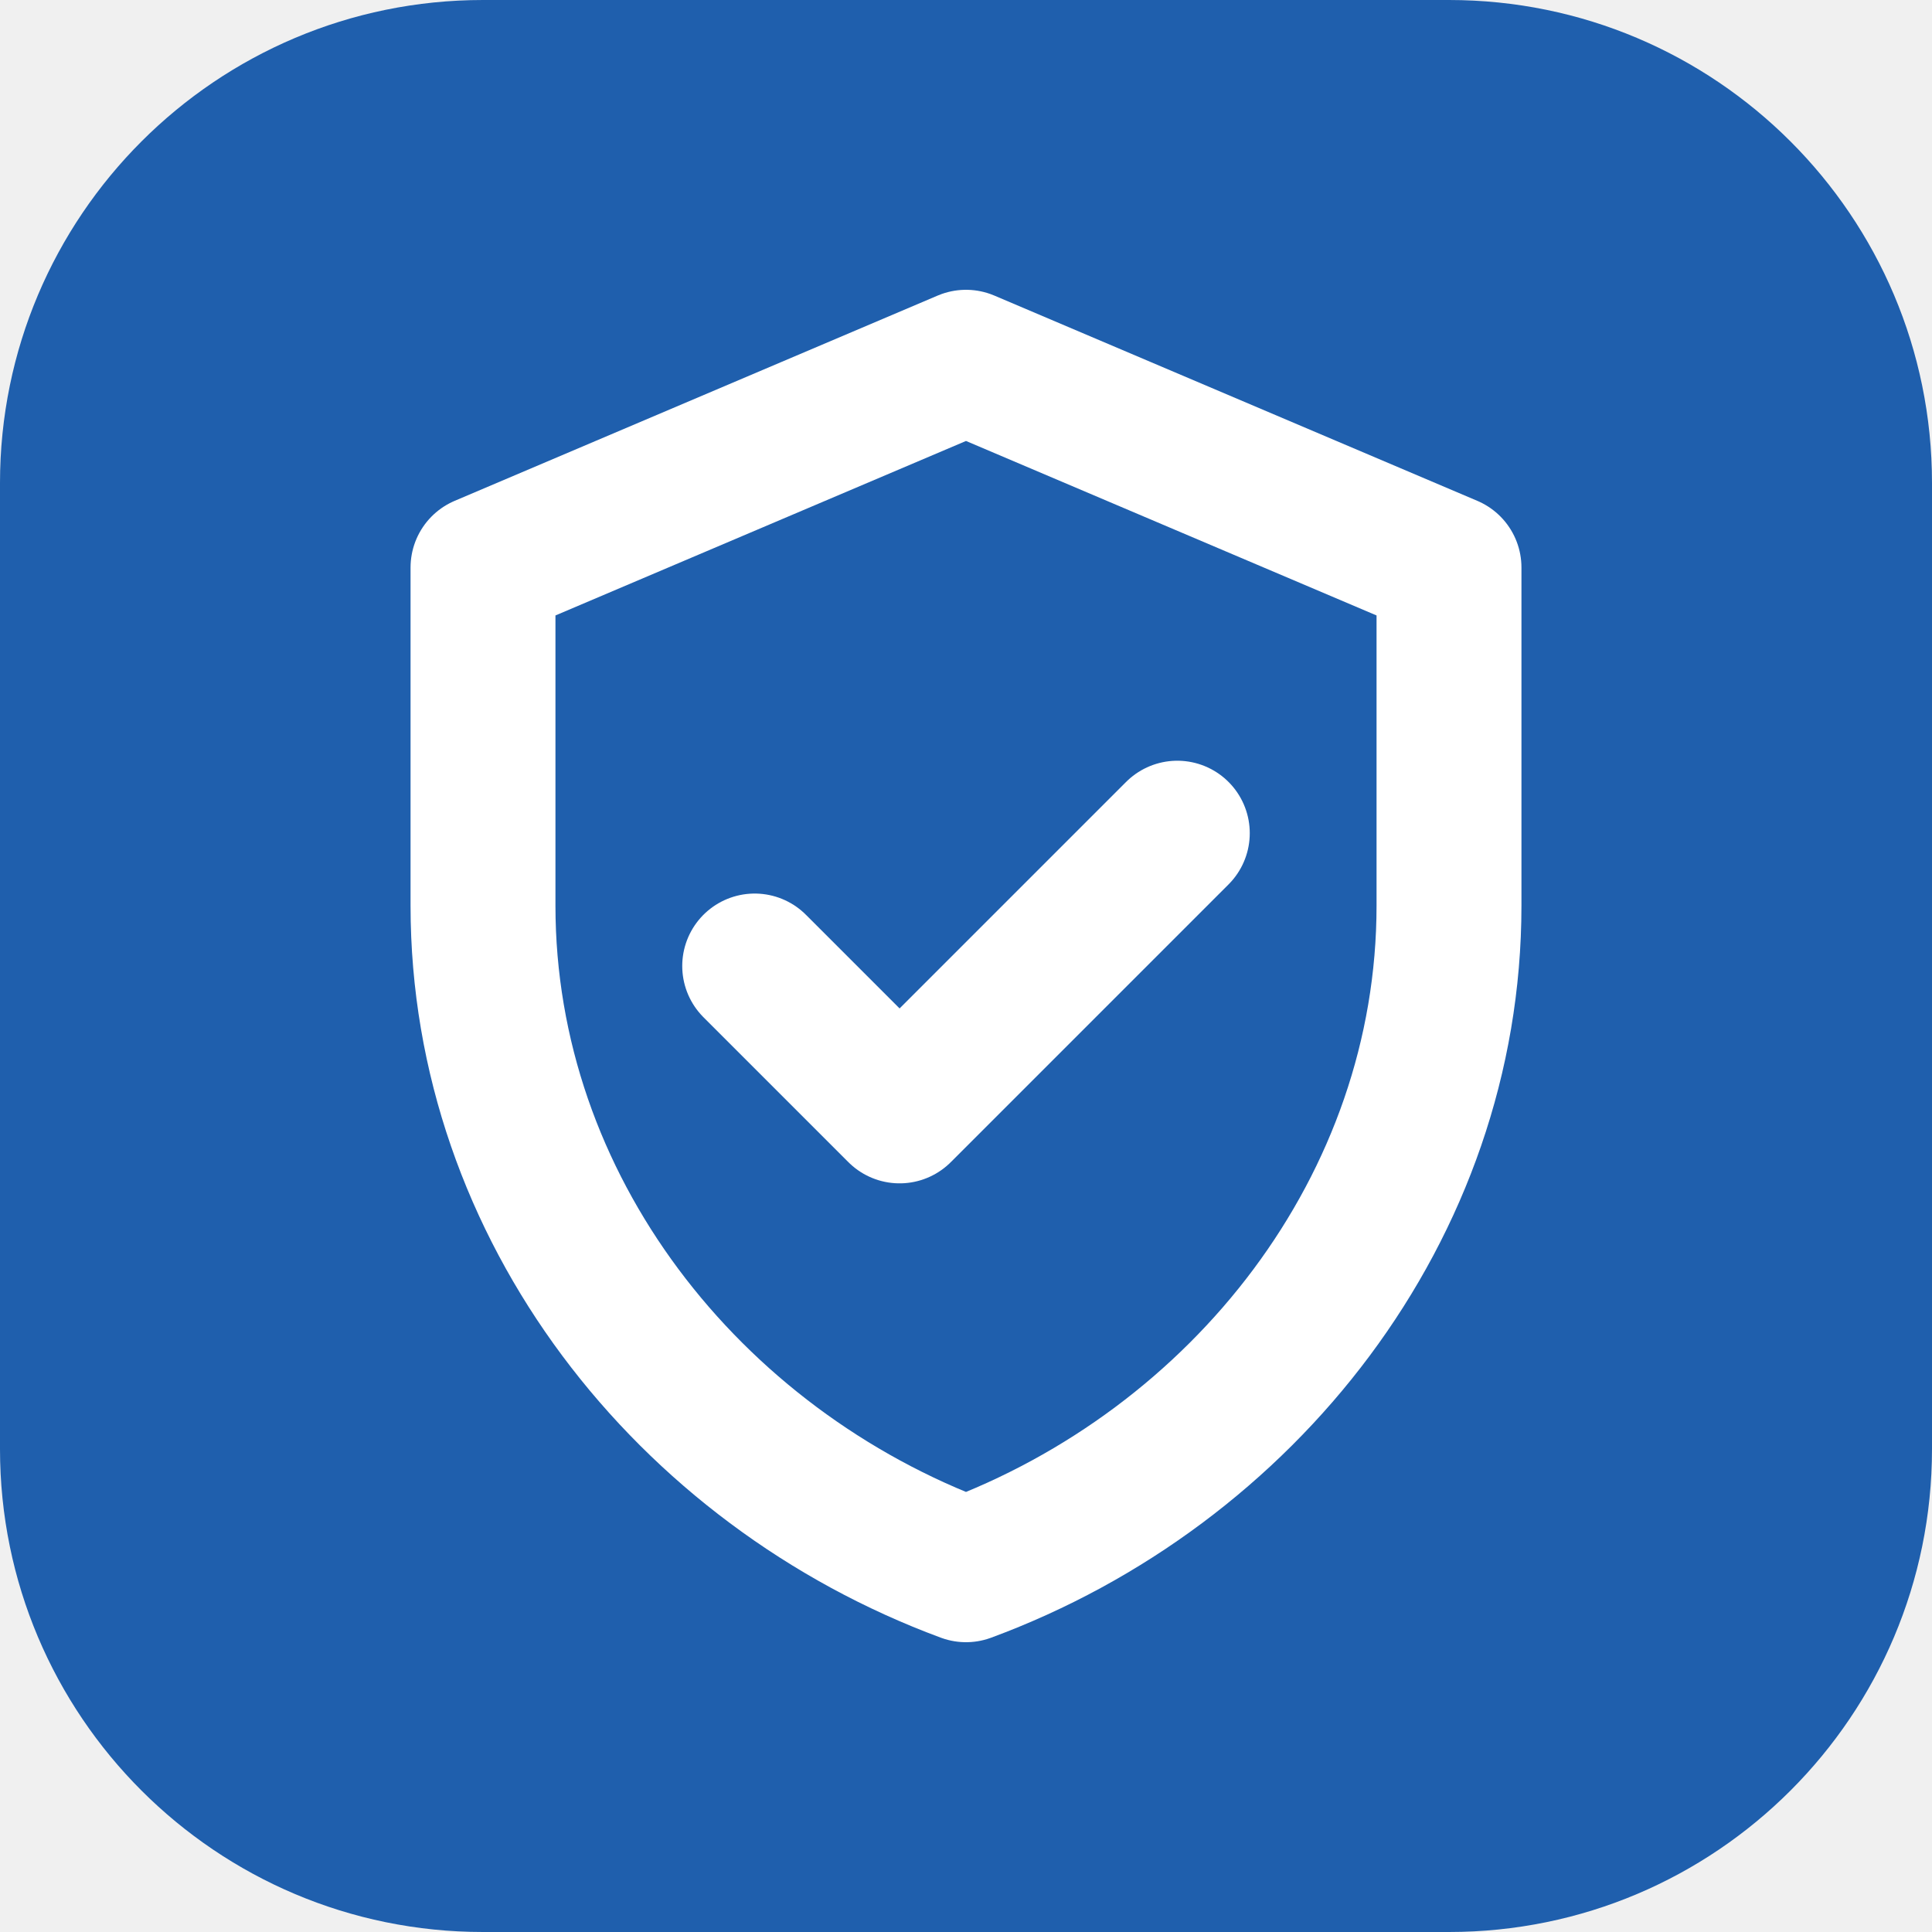
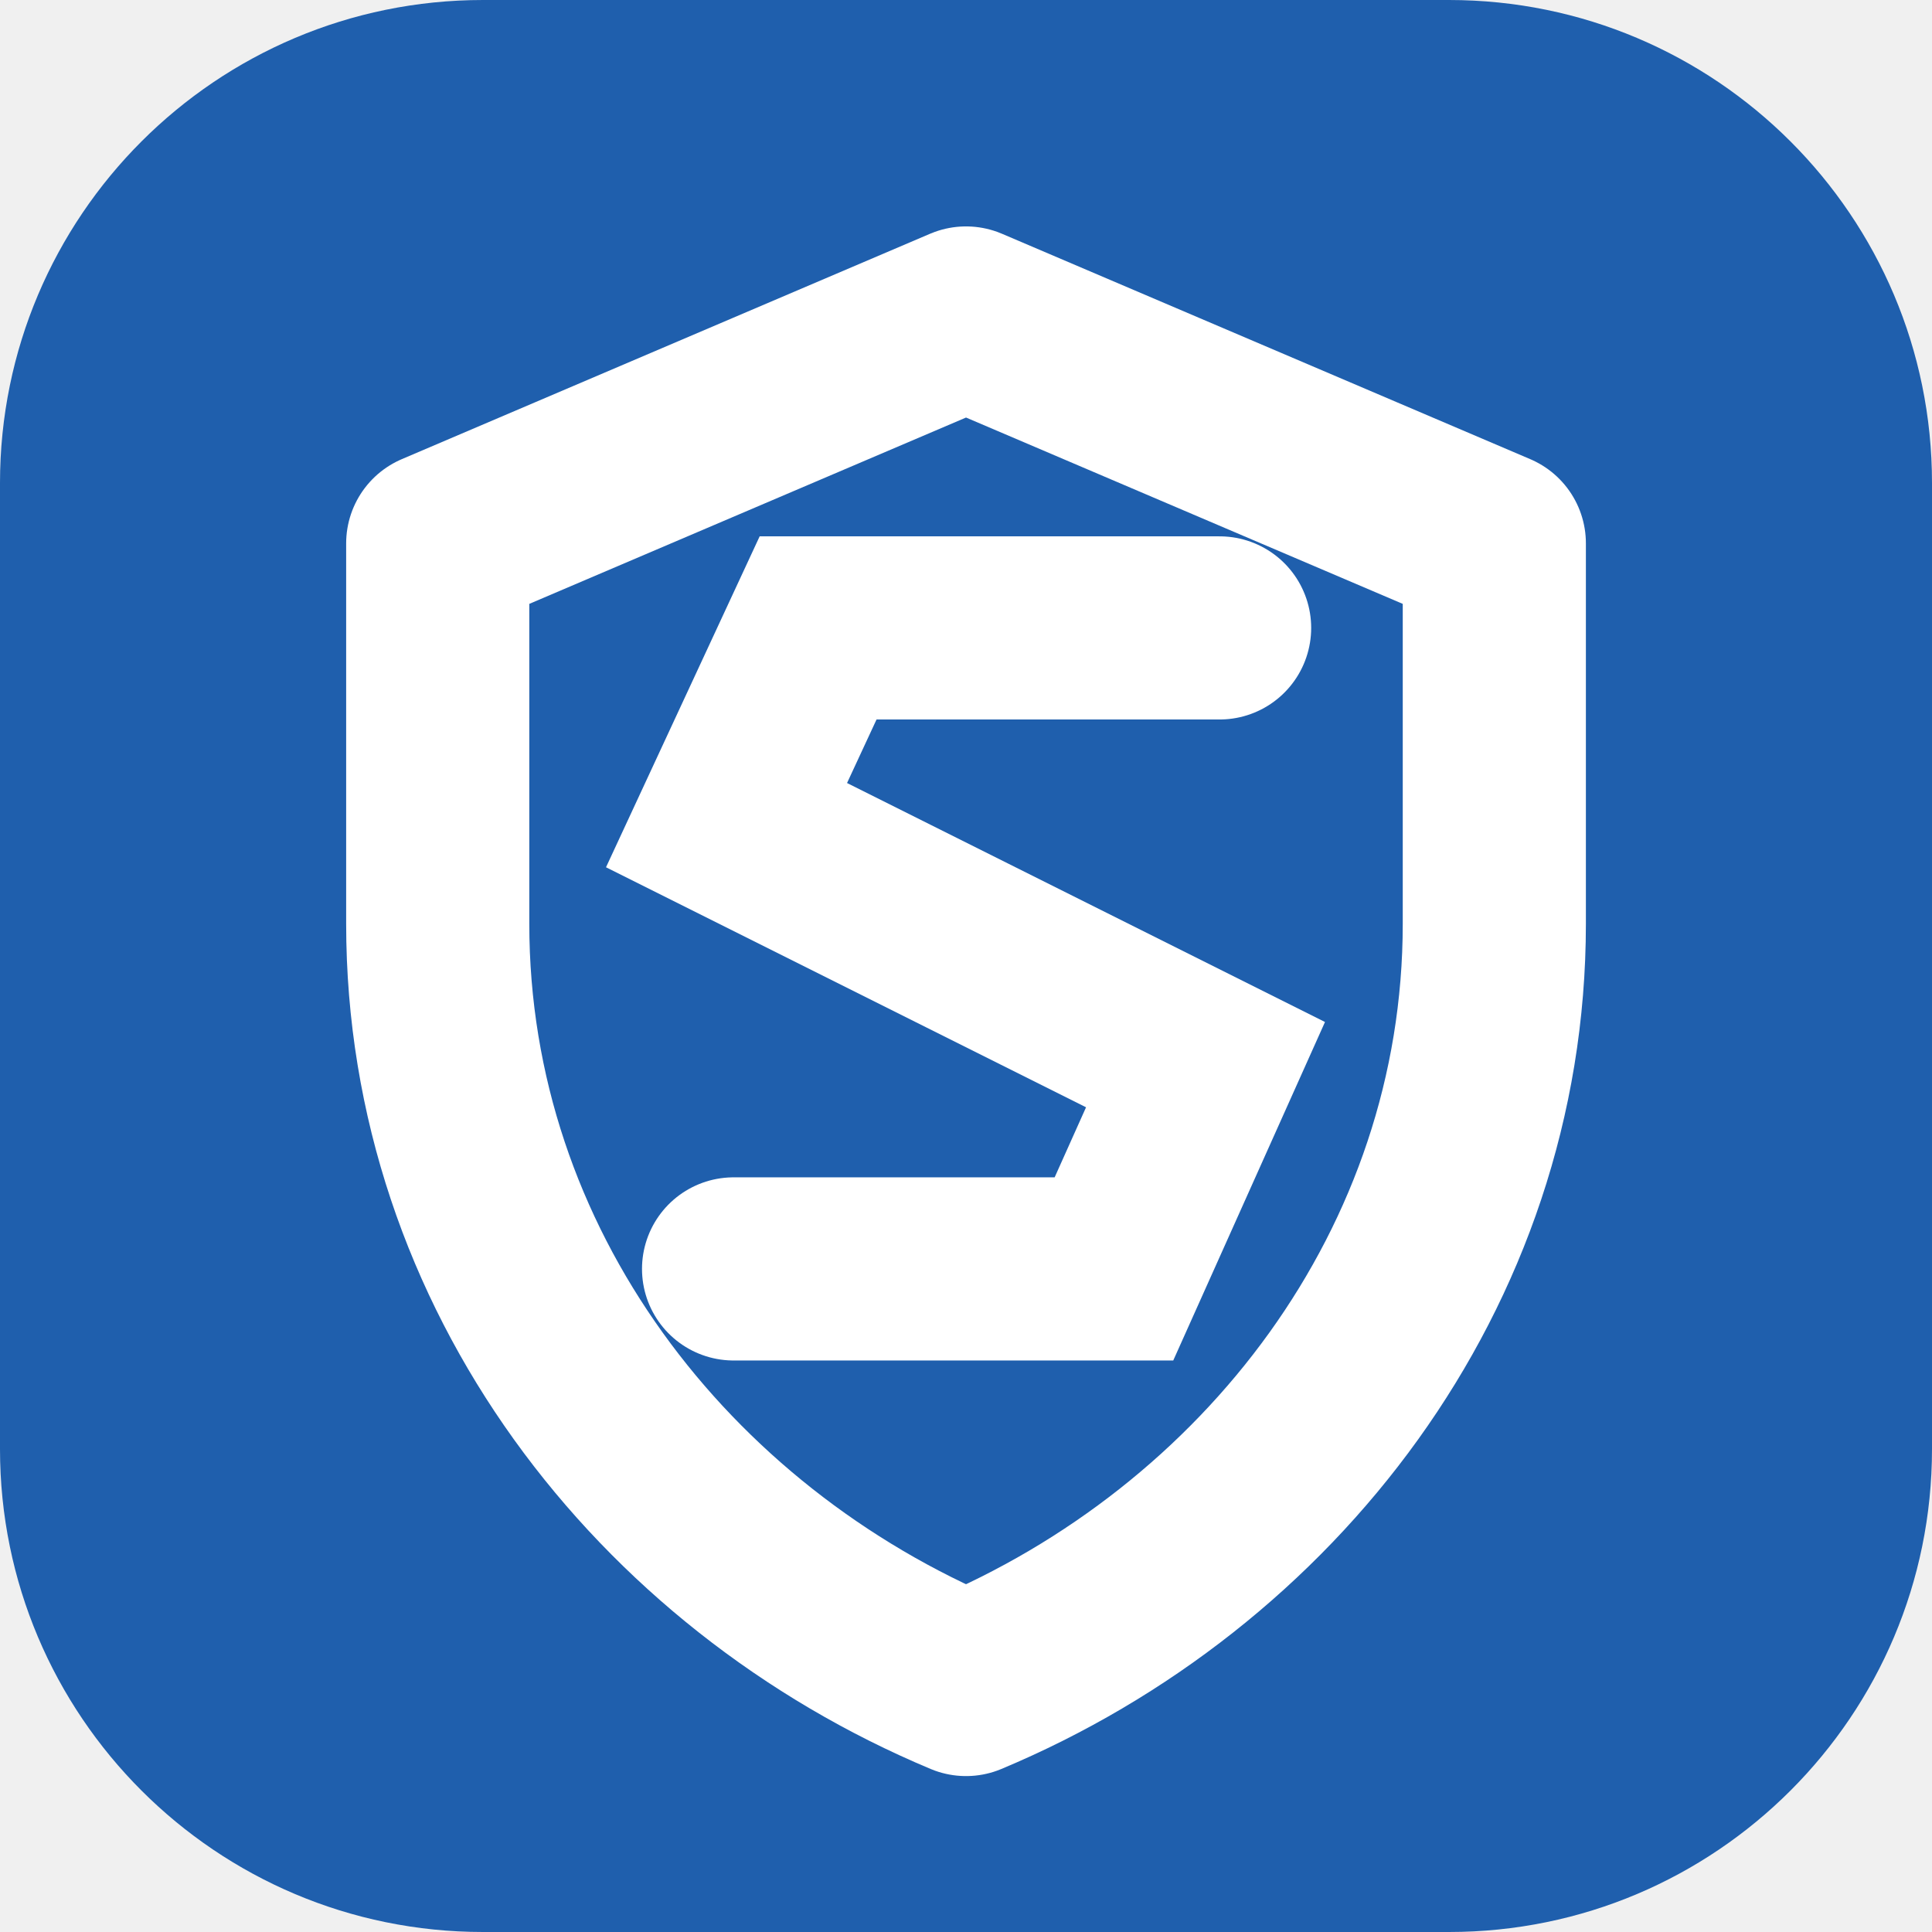
<svg xmlns="http://www.w3.org/2000/svg" viewBox="0 0 32 32">
  <rect width="32" height="32" rx="8" fill="#1F5FAD" />
-   <g fill="none" stroke="#fff" stroke-width="2.4" stroke-linecap="round" stroke-linejoin="round">
-     <path d="M16 6l8 3.4v5.6c0 5-3.4 9.3-8 11-4.6-1.7-8-6-8-11V9.4L16 6z" />
-     <path d="M12.5 16l2.4 2.4 4.6-4.6" />
+   <g fill="none" stroke="#fff" stroke-width="2.6" stroke-linecap="round" transform="translate(2 2) scale(1.1667)">
+     <path d="M12 2.8l7.5 3.2v5.4c0 4.9-3.2 9-7.5 10.8-4.3-1.8-7.5-5.9-7.5-10.8V6z" stroke-linejoin="round" />
+     <path d="M15.6 7.2H9.9L8.6 10 15.4 13.4 14.1 16.3H8.7" stroke-linejoin="miter" />
  </g>
</svg>
